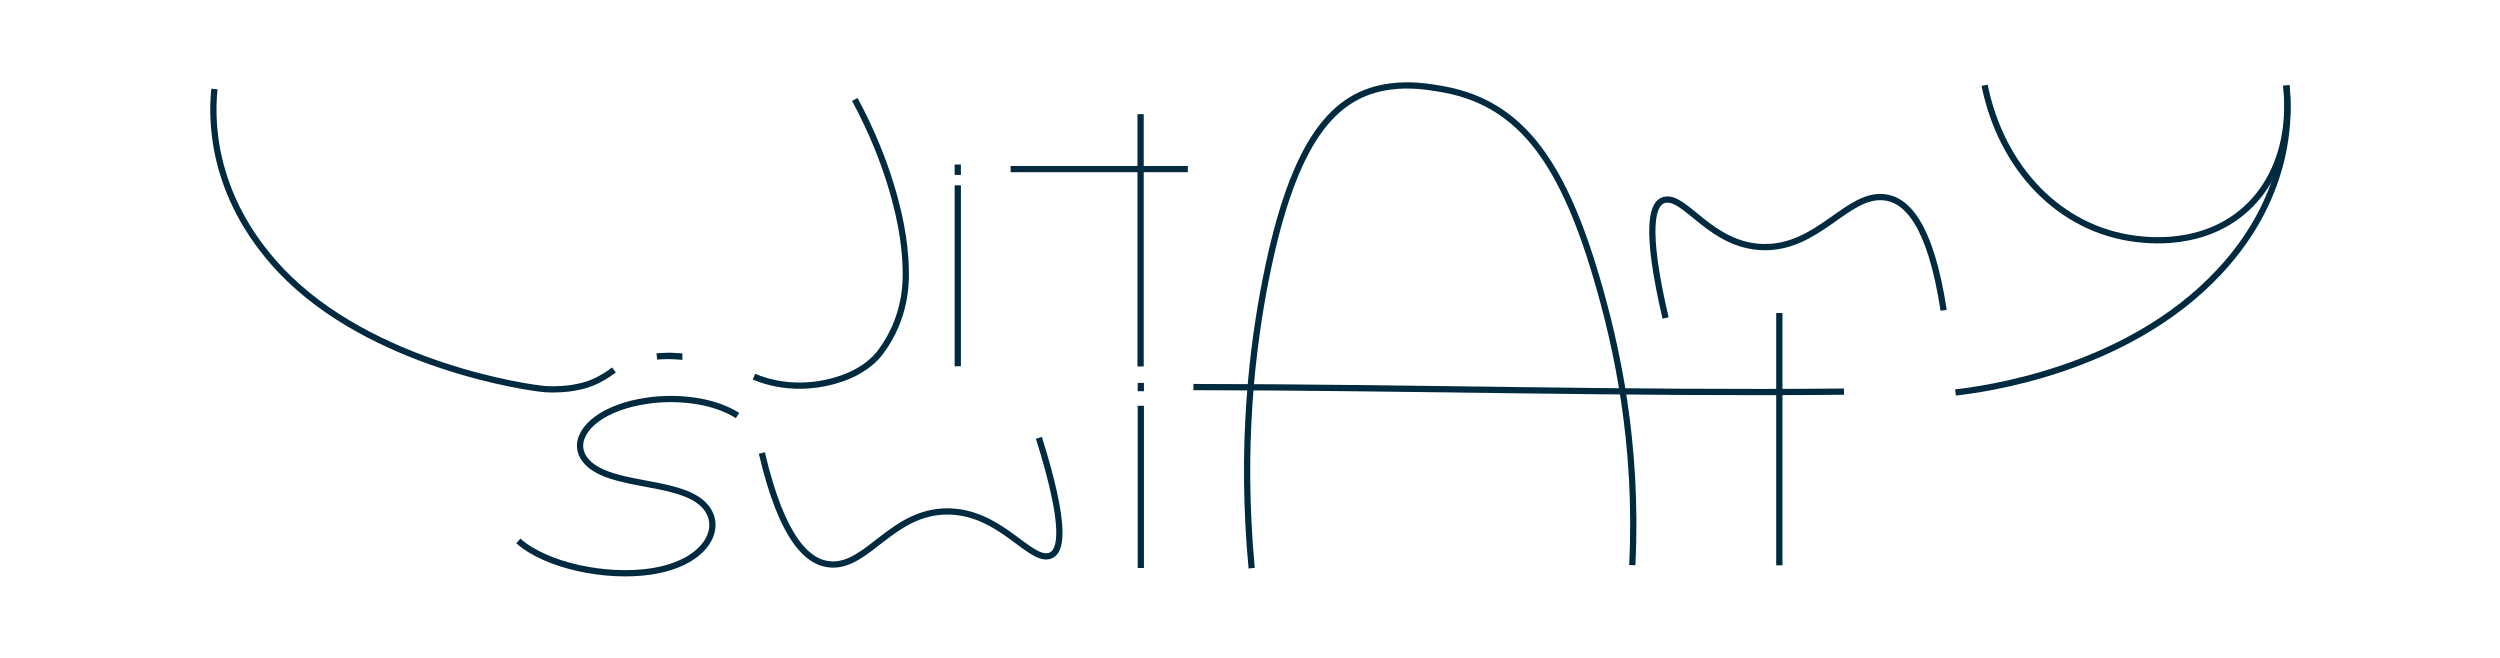
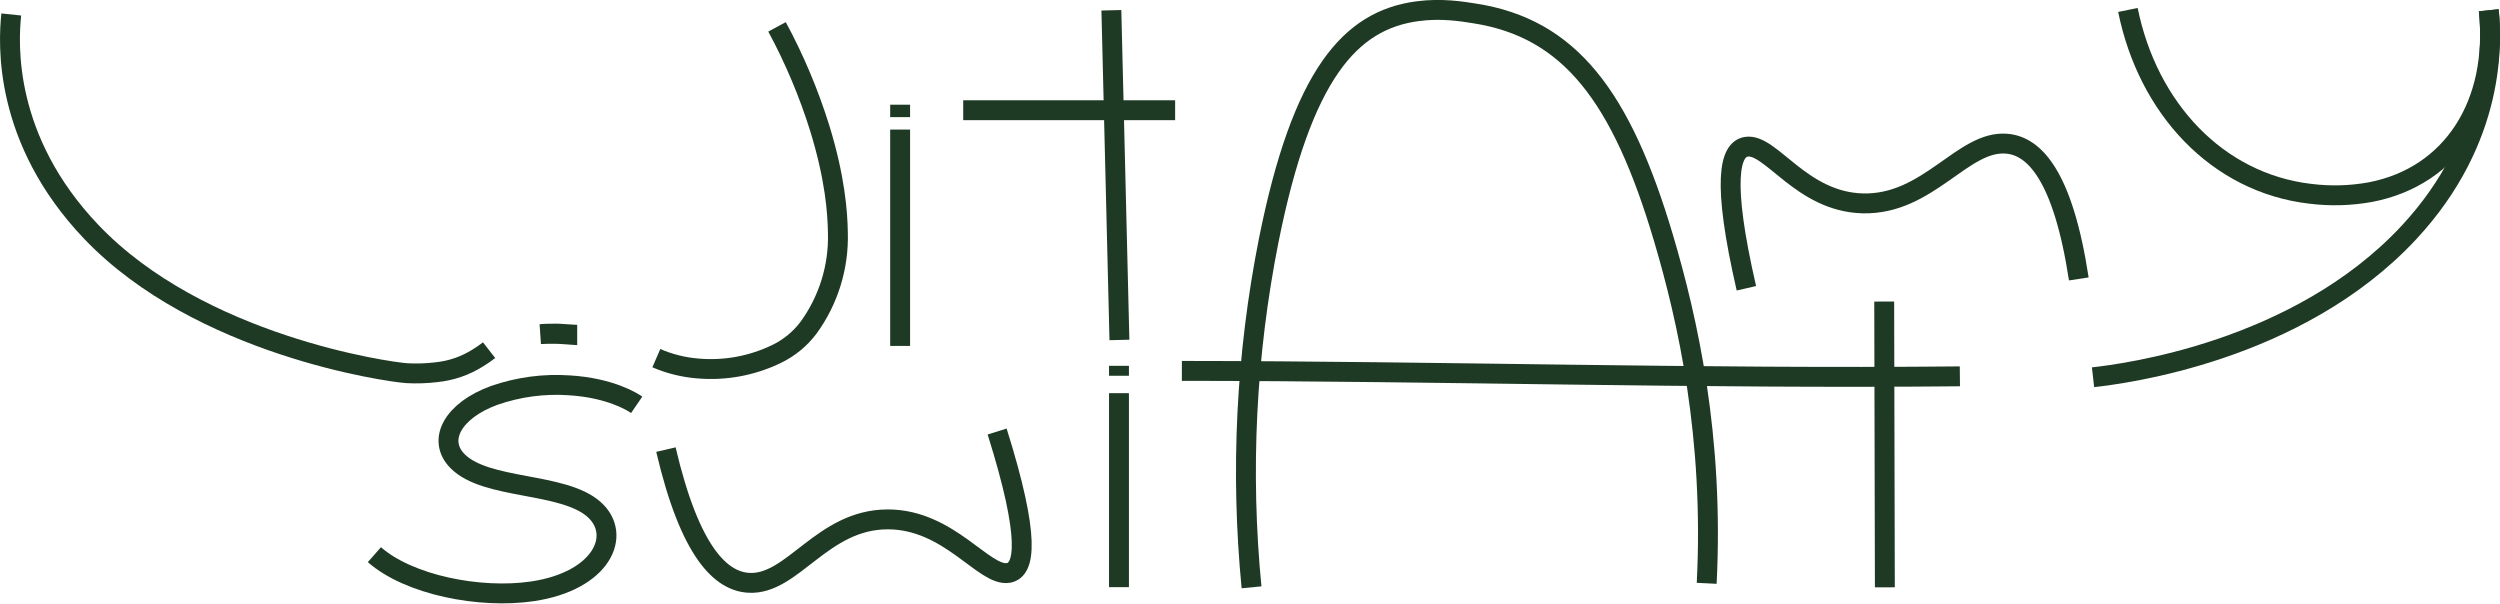
- <svg xmlns="http://www.w3.org/2000/svg" version="1.1" id="Warstwa_1" x="0px" y="0px" viewBox="0 0 1202 316" style="enable-background:new 0 0 1202 316;" xml:space="preserve">
-   <style type="text/css">
- 	.st0{display:none;fill:#F6F6F6;stroke:#002A3F;stroke-width:3;stroke-miterlimit:10;}
- 	.st1{fill:none;stroke:#002A3F;stroke-width:3;stroke-miterlimit:10;}
- </style>
-   <rect x="0.7" y="3.8" class="st0" width="1199" height="313" />
-   <g>
-     <path class="st1" d="M601.8,273.2c-5.5-58.8,0.3-106.4,6.9-139.6c13.4-66.9,32.8-88.4,59.7-92c9.8-1.3,18.1,0.1,23,0.9   c38.3,5.9,59.1,33.3,76,90.3c9.8,33,20.3,80.2,17.4,138.9" />
-     <line class="st1" x1="460.5" y1="89.1" x2="460.5" y2="176.1" />
-     <path class="st1" d="M506,107.9" />
-     <path class="st1" d="M800.8,152.9c-10.1-43.4-6.7-55.9,0-56.9c9.9-1.5,22,22.1,46.8,22.8c26.4,0.7,40.3-25.5,57.9-24   c10.9,0.9,22.6,12.4,29,54.4" />
-     <path class="st1" d="M954.2,41c8,39.5,35.8,69.5,73.2,73.9c3.4,0.4,13.2,1.5,24.3-0.7c32.7-6.3,51.5-35.4,47.5-73.1" />
-     <path class="st1" d="M940.2,188.7c12.2-1.4,82.3-10.1,127-58.2c35.4-38,33.4-77.4,32.1-89.4" />
-     <path class="st1" d="M573.8,186.1c104.5,0.1,208,3.2,312.8,2.2" />
-     <path class="st1" d="M485.9,81.3c28.4,0,56.8,0,85.2,0" />
-     <line class="st1" x1="460.5" y1="79.1" x2="460.5" y2="84.1" />
-     <line class="st1" x1="548.5" y1="195.1" x2="548.5" y2="273.1" />
-     <path class="st1" d="M878.3,239.7" />
-     <path class="st1" d="M499.5,210.5c13.5,43.1,11.2,55.6,4.6,56.9c-9.7,1.8-23.7-21.5-48.6-21.5c-26.5,0-38.2,26.5-55.9,25.5   c-11-0.6-23.5-11.8-33.3-53.6" />
-     <path class="st1" d="M103.1,42.8c-1.2,11.7-3.2,50.2,32.1,87.4c43.5,45.6,119.5,56.4,127,56.9c6.2,0.4,11.8-0.4,11.8-0.4   c1.9-0.3,7.3-1,12.3-3.4c1.8-0.8,3.4-1.8,4.3-2.3c2-1.2,3.5-2.3,4.6-3.1" />
-     <path class="st1" d="M326.6,171.4c0,0,0-0.1,0-0.1c-2.4-0.2-5-0.3-8-0.1c-1,0-1.9,0.1-2.8,0.2C320.1,171,323.8,171.2,326.6,171.4z" />
-     <path class="st1" d="M411,47.8c8.8,16.4,14,30.4,17.2,40.8c6.2,20,7.2,33.8,7.3,42.1c0.1,5.4,0,22.1-11.8,38.1   c-2,2.8-5.6,6.8-12.7,10.5c-1.9,1-14.7,7.4-31.8,5.9c-7.9-0.7-13.6-2.8-16.7-4.1" />
-     <path class="st1" d="M354.6,199.8c-1.4-0.9-10.3-6.8-27.1-7.8c-16-1-27.6,3.1-30.2,4.1c-16.5,6-23.2,17.9-14.7,26.4   c11.5,11.6,42.4,8.3,54.9,19.4c11.5,10.2,3.3,28.8-24.8,32.9c-21.1,3.1-49.7-2.6-63.5-14.7" />
-     <line class="st1" x1="548.5" y1="184.1" x2="548.5" y2="188.1" />
-     <line class="st1" x1="548.4" y1="54.9" x2="548.4" y2="176.2" />
-     <line class="st1" x1="855.5" y1="150.5" x2="855.5" y2="271.8" />
-   </g>
+ <svg xmlns="http://www.w3.org/2000/svg" id="Warstwa_1" data-name="Warstwa 1" viewBox="0 0 1005.29 242.62">
+   <defs>
+     <style>.cls-1{fill:none;stroke:#1f3a24;stroke-miterlimit:10;stroke-width:8px;}</style>
+   </defs>
+   <path class="cls-1" d="M602.8,271.7a478.3,478.3,0,0,1,6.94-139.65c13.42-66.88,32.81-88.37,59.71-92,9.77-1.32,18.12.11,23,.87,38.28,5.94,59.09,33.32,76,90.3,9.79,33,20.35,80.15,17.38,138.87" transform="translate(-99.54 -35.53)" />
+   <line class="cls-1" x1="361.96" y1="52.1" x2="361.96" y2="139.1" />
+   <path class="cls-1" d="M507,106.47" transform="translate(-99.54 -35.53)" />
+   <path class="cls-1" d="M801.79,151.45c-10-43.41-6.74-55.86,0-56.91,9.86-1.53,22,22.12,46.77,22.77,26.44.68,40.29-25.5,57.9-24,10.92.91,22.58,12.39,29,54.38" transform="translate(-99.54 -35.53)" />
+   <path class="cls-1" d="M955.21,39.53c8,39.47,35.82,69.49,73.23,73.91a79.61,79.61,0,0,0,24.32-.66c32.74-6.29,51.52-35.37,47.54-73.13" transform="translate(-99.54 -35.53)" />
+   <path class="cls-1" d="M942.1,191.92" transform="translate(-99.54 -35.53)" />
+   <path class="cls-1" d="M941.18,187.23c12.24-1.38,82.27-10.15,127-58.18,35.36-38,33.37-77.4,32.14-89.39" transform="translate(-99.54 -35.53)" />
+   <path class="cls-1" d="M574.79,184.67c104.5.07,208,3.24,312.85,2.19" transform="translate(-99.54 -35.53)" />
+   <path class="cls-1" d="M857.21,156.79q.12,57.45.26,114.91" transform="translate(-99.54 -35.53)" />
+   <path class="cls-1" d="M546.44,39.66l3.24,132.57" transform="translate(-99.54 -35.53)" />
+   <path class="cls-1" d="M486.86,79.85h85.22" transform="translate(-99.54 -35.53)" />
+   <line class="cls-1" x1="361.96" y1="42.1" x2="361.96" y2="47.1" />
+   <line class="cls-1" x1="449.96" y1="158.1" x2="449.96" y2="236.1" />
+   <path class="cls-1" d="M555.4,216.35" transform="translate(-99.54 -35.53)" />
+   <path class="cls-1" d="M562.92,215.7" transform="translate(-99.54 -35.53)" />
+   <path class="cls-1" d="M879.26,238.21" transform="translate(-99.54 -35.53)" />
+   <path class="cls-1" d="M500.5,209.05c13.55,43.11,11.25,55.63,4.6,56.85-9.73,1.79-23.74-21.52-48.56-21.52-26.46,0-38.19,26.52-55.9,25.51-11-.62-23.55-11.79-33.32-53.57" transform="translate(-99.54 -35.53)" />
+   <path class="cls-1" d="M104.07,41.35c-1.23,11.71-3.23,50.25,32.14,87.38,43.46,45.64,119.46,56.41,127,56.87a67.55,67.55,0,0,0,11.84-.4,38.31,38.31,0,0,0,16.6-5.72,46.84,46.84,0,0,0,4.56-3.14" transform="translate(-99.54 -35.53)" />
+   <path class="cls-1" d="M327.64,170l0-.14a68.51,68.51,0,0,0-8-.14c-1,0-1.92.1-2.8.17A82.39,82.39,0,0,1,327.64,170Z" transform="translate(-99.54 -35.53)" />
+   <path class="cls-1" d="M412,46.33a230.19,230.19,0,0,1,17.17,40.75c6.16,20,7.17,33.77,7.3,42.09a61.85,61.85,0,0,1-11.81,38.14A35.11,35.11,0,0,1,412,177.77a60.44,60.44,0,0,1-31.83,5.93,52.59,52.59,0,0,1-16.71-4.15" transform="translate(-99.54 -35.53)" />
+   <path class="cls-1" d="M355.57,198.31c-1.39-.95-10.28-6.8-27.07-7.83a75.93,75.93,0,0,0-30.24,4.05c-16.46,6-23.17,17.89-14.72,26.44,11.48,11.61,42.35,8.33,54.85,19.39,11.51,10.17,3.3,28.8-24.75,32.95-21.14,3.12-49.7-2.55-63.55-14.74" transform="translate(-99.54 -35.53)" />
+   <path class="cls-1" d="M277.73,186.53" transform="translate(-99.54 -35.53)" />
+   <line class="cls-1" x1="449.96" y1="147.1" x2="449.96" y2="151.1" />
</svg>
